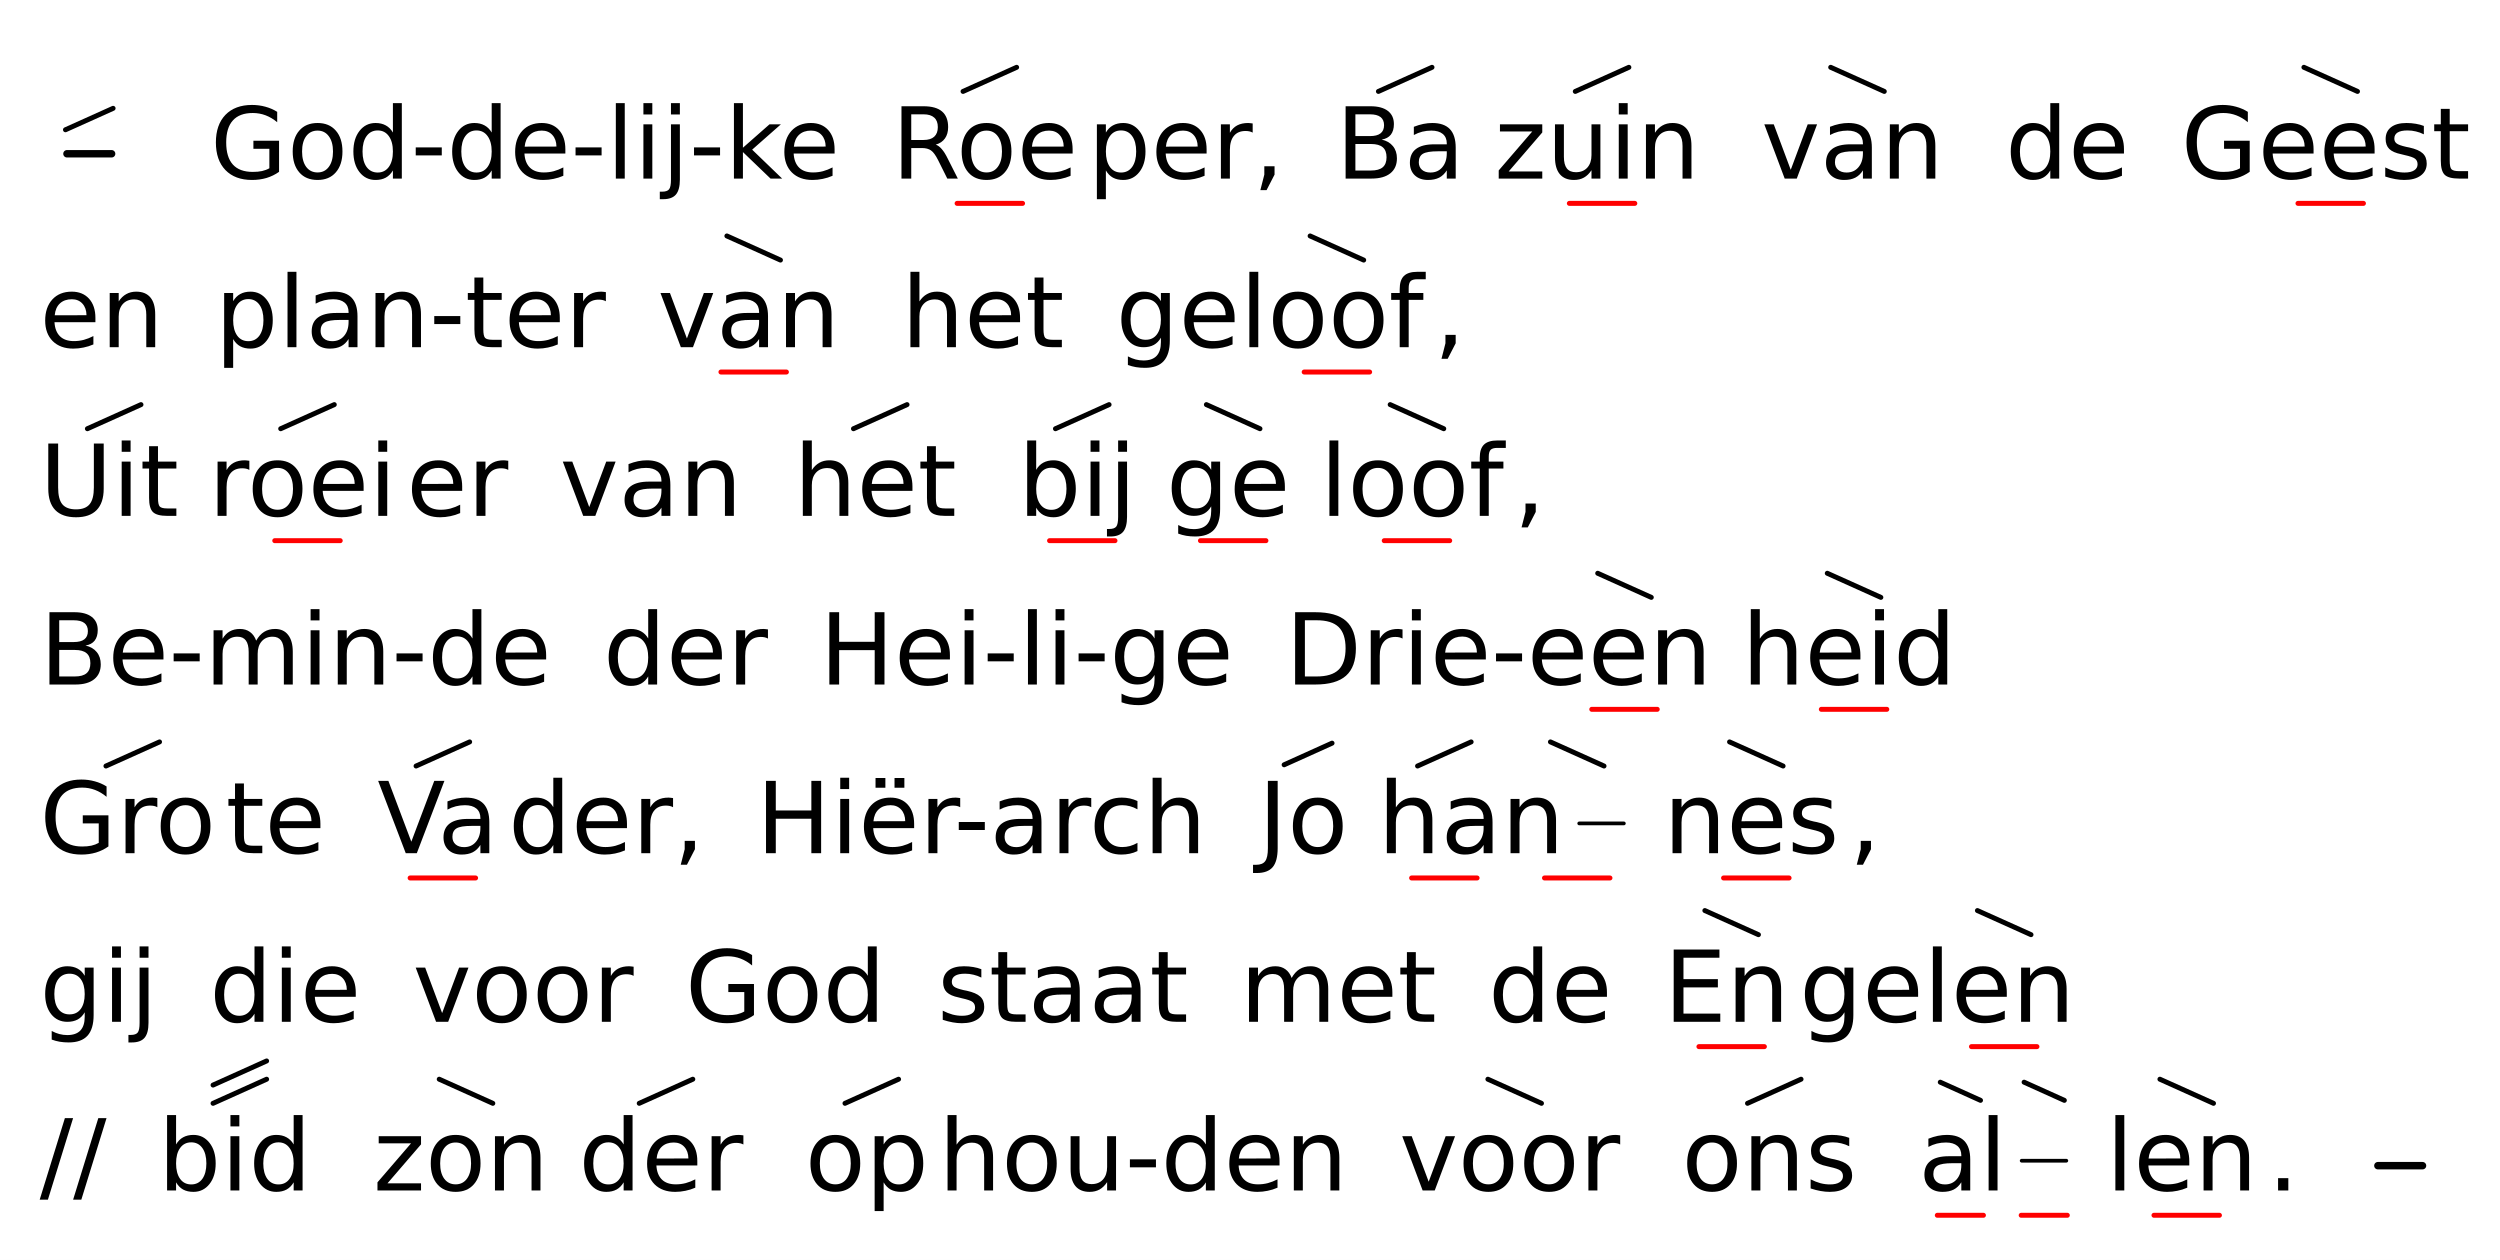
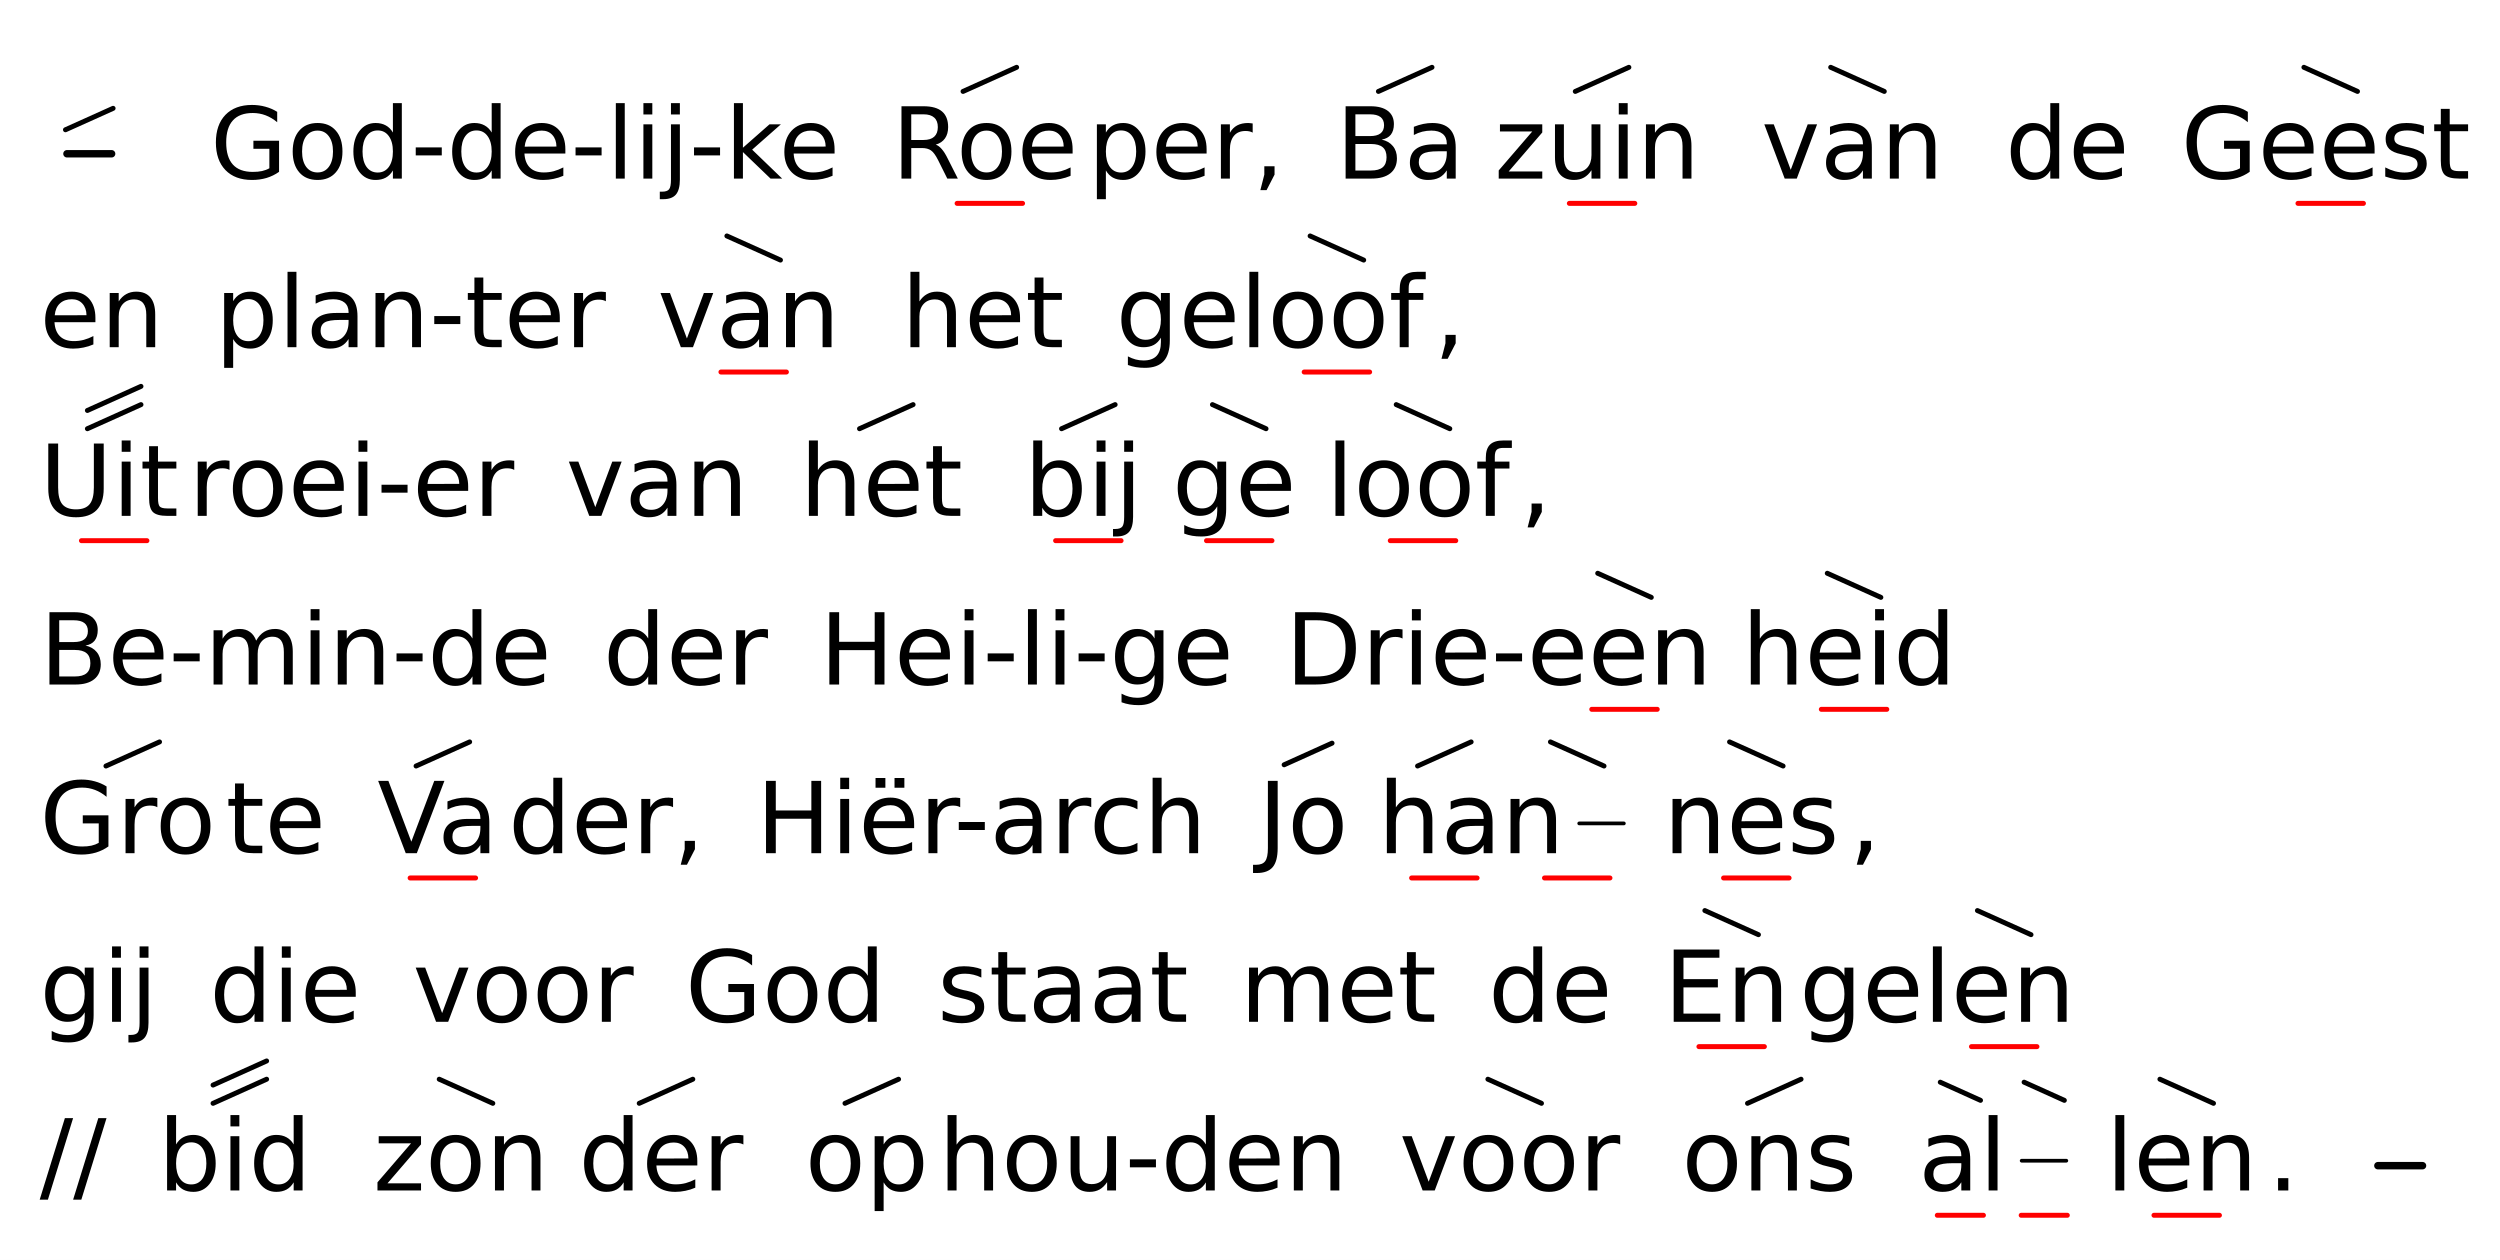
<svg xmlns="http://www.w3.org/2000/svg" class="vsa-svg" width="504" height="254" viewBox="0 0 504 254">
  <rect width="100%" height="100%" fill="white" />
  <g class="vsa-score">
    <g class="vsa-line" data-vsa-line="1">
      <g class="vsa-unit vsa-pitch-marker" data-vsa-unit="1">
        <g class="vsa-pitch-marker-upper-glyph vsa-upper-glyphs">
          <line class="vsa-glyph vsa-upper-glyph vsa-glyph-rise" x1="13.20" y1="26.16" x2="22.80" y2="21.84" stroke="black" stroke-width="1.00" stroke-linecap="round" />
        </g>
        <line class="vsa-pitch-marker-dash" x1="13.50" y1="31.00" x2="22.50" y2="31.00" stroke="black" stroke-width="1.50" stroke-linecap="round" />
      </g>
      <g class="vsa-unit vsa-unit-text" data-vsa-unit="3">
        <text class="vsa-text vsa-free-text" x="42.40" y="36.00" xml:space="preserve" font-family="DejaVu Sans" font-size="20.00">God-de-lij-ke</text>
      </g>
      <g class="vsa-unit vsa-unit-scope" data-vsa-unit="5">
        <text class="vsa-text vsa-sung-text" x="179.77" y="36.00" xml:space="preserve" font-family="DejaVu Sans" font-size="20.00">Roe</text>
        <g class="vsa-glyph-group vsa-upper-glyphs">
          <line class="vsa-glyph vsa-upper-glyph vsa-glyph-rise" x1="194.15" y1="18.43" x2="204.95" y2="13.57" stroke="black" stroke-width="1.00" stroke-linecap="round" />
        </g>
        <g class="vsa-glyph-group vsa-lower-glyphs">
          <line class="vsa-glyph vsa-lower-glyph vsa-glyph-length" x1="192.95" y1="41.00" x2="206.15" y2="41.00" stroke="red" stroke-width="1.00" stroke-linecap="round" />
        </g>
      </g>
      <g class="vsa-unit vsa-unit-text" data-vsa-unit="6">
        <text class="vsa-text vsa-free-text" x="219.32" y="36.00" xml:space="preserve" font-family="DejaVu Sans" font-size="20.00">per,</text>
      </g>
      <g class="vsa-unit vsa-unit-scope" data-vsa-unit="8">
        <text class="vsa-text vsa-sung-text" x="269.31" y="36.00" xml:space="preserve" font-family="DejaVu Sans" font-size="20.00">Ba</text>
        <g class="vsa-glyph-group vsa-upper-glyphs">
          <line class="vsa-glyph vsa-upper-glyph vsa-glyph-rise" x1="277.89" y1="18.43" x2="288.69" y2="13.57" stroke="black" stroke-width="1.00" stroke-linecap="round" />
        </g>
        <g class="vsa-glyph-group vsa-lower-glyphs">
</g>
      </g>
      <g class="vsa-unit vsa-unit-scope" data-vsa-unit="9">
        <text class="vsa-text vsa-sung-text" x="301.28" y="36.00" xml:space="preserve" font-family="DejaVu Sans" font-size="20.00">zuin</text>
        <g class="vsa-glyph-group vsa-upper-glyphs">
          <line class="vsa-glyph vsa-upper-glyph vsa-glyph-rise" x1="317.58" y1="18.43" x2="328.38" y2="13.57" stroke="black" stroke-width="1.00" stroke-linecap="round" />
        </g>
        <g class="vsa-glyph-group vsa-lower-glyphs">
          <line class="vsa-glyph vsa-lower-glyph vsa-glyph-length" x1="316.38" y1="41.00" x2="329.58" y2="41.00" stroke="red" stroke-width="1.00" stroke-linecap="round" />
        </g>
      </g>
      <g class="vsa-unit vsa-unit-scope" data-vsa-unit="11">
        <text class="vsa-text vsa-sung-text" x="355.09" y="36.00" xml:space="preserve" font-family="DejaVu Sans" font-size="20.00">van</text>
        <g class="vsa-glyph-group vsa-upper-glyphs">
          <line class="vsa-glyph vsa-upper-glyph vsa-glyph-fall" x1="369.07" y1="13.57" x2="379.87" y2="18.43" stroke="black" stroke-width="1.00" stroke-linecap="round" />
        </g>
        <g class="vsa-glyph-group vsa-lower-glyphs">
</g>
      </g>
      <g class="vsa-unit vsa-unit-text" data-vsa-unit="13">
        <text class="vsa-text vsa-free-text" x="404.26" y="36.00" xml:space="preserve" font-family="DejaVu Sans" font-size="20.00">de</text>
      </g>
      <g class="vsa-unit vsa-unit-scope" data-vsa-unit="15">
        <text class="vsa-text vsa-sung-text" x="439.68" y="36.00" xml:space="preserve" font-family="DejaVu Sans" font-size="20.00">Geest</text>
        <g class="vsa-glyph-group vsa-upper-glyphs">
          <line class="vsa-glyph vsa-upper-glyph vsa-glyph-fall" x1="464.47" y1="13.57" x2="475.27" y2="18.43" stroke="black" stroke-width="1.00" stroke-linecap="round" />
        </g>
        <g class="vsa-glyph-group vsa-lower-glyphs">
          <line class="vsa-glyph vsa-lower-glyph vsa-glyph-length" x1="463.27" y1="41.00" x2="476.47" y2="41.00" stroke="red" stroke-width="1.00" stroke-linecap="round" />
        </g>
      </g>
    </g>
    <g class="vsa-line" data-vsa-line="2">
      <g class="vsa-unit vsa-unit-text" data-vsa-unit="1">
        <text class="vsa-text vsa-free-text" x="8.00" y="70.00" xml:space="preserve" font-family="DejaVu Sans" font-size="20.00">en</text>
      </g>
      <g class="vsa-unit vsa-unit-text" data-vsa-unit="3">
        <text class="vsa-text vsa-free-text" x="43.38" y="70.00" xml:space="preserve" font-family="DejaVu Sans" font-size="20.00">plan-ter</text>
      </g>
      <g class="vsa-unit vsa-unit-scope" data-vsa-unit="5">
        <text class="vsa-text vsa-sung-text" x="132.56" y="70.00" xml:space="preserve" font-family="DejaVu Sans" font-size="20.00">van</text>
        <g class="vsa-glyph-group vsa-upper-glyphs">
          <line class="vsa-glyph vsa-upper-glyph vsa-glyph-fall" x1="146.54" y1="47.57" x2="157.34" y2="52.43" stroke="black" stroke-width="1.00" stroke-linecap="round" />
        </g>
        <g class="vsa-glyph-group vsa-lower-glyphs">
          <line class="vsa-glyph vsa-lower-glyph vsa-glyph-length" x1="145.34" y1="75.00" x2="158.54" y2="75.00" stroke="red" stroke-width="1.00" stroke-linecap="round" />
        </g>
      </g>
      <g class="vsa-unit vsa-unit-text" data-vsa-unit="7">
        <text class="vsa-text vsa-free-text" x="181.73" y="70.00" xml:space="preserve" font-family="DejaVu Sans" font-size="20.00">het</text>
      </g>
      <g class="vsa-unit vsa-unit-text" data-vsa-unit="9">
        <text class="vsa-text vsa-free-text" x="224.96" y="70.00" xml:space="preserve" font-family="DejaVu Sans" font-size="20.00">ge</text>
      </g>
      <g class="vsa-unit vsa-unit-scope" data-vsa-unit="10">
        <text class="vsa-text vsa-sung-text" x="249.98" y="70.00" xml:space="preserve" font-family="DejaVu Sans" font-size="20.00">loof</text>
        <g class="vsa-glyph-group vsa-upper-glyphs">
          <line class="vsa-glyph vsa-upper-glyph vsa-glyph-fall" x1="264.12" y1="47.57" x2="274.92" y2="52.43" stroke="black" stroke-width="1.00" stroke-linecap="round" />
        </g>
        <g class="vsa-glyph-group vsa-lower-glyphs">
          <line class="vsa-glyph vsa-lower-glyph vsa-glyph-length" x1="262.92" y1="75.00" x2="276.12" y2="75.00" stroke="red" stroke-width="1.00" stroke-linecap="round" />
        </g>
      </g>
      <g class="vsa-unit vsa-unit-text" data-vsa-unit="11">
        <text class="vsa-text vsa-free-text" x="289.06" y="70.00" xml:space="preserve" font-family="DejaVu Sans" font-size="20.00">,</text>
      </g>
    </g>
    <g class="vsa-line" data-vsa-line="3">
      <g class="vsa-unit vsa-unit-scope" data-vsa-unit="1">
        <text class="vsa-text vsa-sung-text" x="8.00" y="104.00" xml:space="preserve" font-family="DejaVu Sans" font-size="20.00">Uit</text>
        <g class="vsa-glyph-group vsa-upper-glyphs">
          <line class="vsa-glyph vsa-upper-glyph vsa-glyph-rise" x1="17.62" y1="86.43" x2="28.42" y2="81.57" stroke="black" stroke-width="1.00" stroke-linecap="round" />
-         </g>
-         <g class="vsa-glyph-group vsa-lower-glyphs">
- </g>
-       </g>
-       <g class="vsa-unit vsa-unit-scope" data-vsa-unit="2">
-         <text class="vsa-text vsa-sung-text" x="42.05" y="104.00" xml:space="preserve" font-family="DejaVu Sans" font-size="20.00">roei</text>
-         <g class="vsa-glyph-group vsa-upper-glyphs">
-           <line class="vsa-glyph vsa-upper-glyph vsa-glyph-rise" x1="56.59" y1="86.43" x2="67.39" y2="81.57" stroke="black" stroke-width="1.00" stroke-linecap="round" />
-         </g>
-         <g class="vsa-glyph-group vsa-lower-glyphs">
-           <line class="vsa-glyph vsa-lower-glyph vsa-glyph-length" x1="55.39" y1="109.00" x2="68.59" y2="109.00" stroke="red" stroke-width="1.00" stroke-linecap="round" />
-         </g>
-       </g>
-       <g class="vsa-unit vsa-unit-text" data-vsa-unit="3">
-         <text class="vsa-text vsa-free-text" x="81.94" y="104.00" xml:space="preserve" font-family="DejaVu Sans" font-size="20.00">er</text>
-       </g>
-       <g class="vsa-unit vsa-unit-text" data-vsa-unit="5">
-         <text class="vsa-text vsa-free-text" x="112.87" y="104.00" xml:space="preserve" font-family="DejaVu Sans" font-size="20.00">van</text>
-       </g>
-       <g class="vsa-unit vsa-unit-scope" data-vsa-unit="7">
-         <text class="vsa-text vsa-sung-text" x="160.04" y="104.00" xml:space="preserve" font-family="DejaVu Sans" font-size="20.00">het</text>
-         <g class="vsa-glyph-group vsa-upper-glyphs">
-           <line class="vsa-glyph vsa-upper-glyph vsa-glyph-rise" x1="172.06" y1="86.43" x2="182.86" y2="81.57" stroke="black" stroke-width="1.00" stroke-linecap="round" />
-         </g>
-         <g class="vsa-glyph-group vsa-lower-glyphs">
- </g>
+           <line class="vsa-glyph vsa-upper-glyph vsa-glyph-rise" x1="17.62" y1="82.75" x2="28.42" y2="77.89" stroke="black" stroke-width="1.00" stroke-linecap="round" />
+         </g>
+         <g class="vsa-glyph-group vsa-lower-glyphs">
+           <line class="vsa-glyph vsa-lower-glyph vsa-glyph-length" x1="16.42" y1="109.00" x2="29.62" y2="109.00" stroke="red" stroke-width="1.00" stroke-linecap="round" />
+         </g>
+       </g>
+       <g class="vsa-unit vsa-unit-text" data-vsa-unit="2">
+         <text class="vsa-text vsa-free-text" x="38.05" y="104.00" xml:space="preserve" font-family="DejaVu Sans" font-size="20.00">roei-er</text>
+       </g>
+       <g class="vsa-unit vsa-unit-text" data-vsa-unit="4">
+         <text class="vsa-text vsa-free-text" x="114.09" y="104.00" xml:space="preserve" font-family="DejaVu Sans" font-size="20.00">van</text>
+       </g>
+       <g class="vsa-unit vsa-unit-scope" data-vsa-unit="6">
+         <text class="vsa-text vsa-sung-text" x="161.26" y="104.00" xml:space="preserve" font-family="DejaVu Sans" font-size="20.00">het</text>
+         <g class="vsa-glyph-group vsa-upper-glyphs">
+           <line class="vsa-glyph vsa-upper-glyph vsa-glyph-rise" x1="173.28" y1="86.43" x2="184.08" y2="81.57" stroke="black" stroke-width="1.00" stroke-linecap="round" />
+         </g>
+         <g class="vsa-glyph-group vsa-lower-glyphs">
+ </g>
+       </g>
+       <g class="vsa-unit vsa-unit-scope" data-vsa-unit="8">
+         <text class="vsa-text vsa-sung-text" x="206.49" y="104.00" xml:space="preserve" font-family="DejaVu Sans" font-size="20.00">bij</text>
+         <g class="vsa-glyph-group vsa-upper-glyphs">
+           <line class="vsa-glyph vsa-upper-glyph vsa-glyph-rise" x1="214.01" y1="86.43" x2="224.81" y2="81.57" stroke="black" stroke-width="1.00" stroke-linecap="round" />
+         </g>
+         <g class="vsa-glyph-group vsa-lower-glyphs">
+           <line class="vsa-glyph vsa-lower-glyph vsa-glyph-length" x1="212.81" y1="109.00" x2="226.01" y2="109.00" stroke="red" stroke-width="1.00" stroke-linecap="round" />
+         </g>
      </g>
      <g class="vsa-unit vsa-unit-scope" data-vsa-unit="9">
-         <text class="vsa-text vsa-sung-text" x="205.27" y="104.00" xml:space="preserve" font-family="DejaVu Sans" font-size="20.00">bij</text>
-         <g class="vsa-glyph-group vsa-upper-glyphs">
-           <line class="vsa-glyph vsa-upper-glyph vsa-glyph-rise" x1="212.78" y1="86.43" x2="223.59" y2="81.57" stroke="black" stroke-width="1.00" stroke-linecap="round" />
-         </g>
-         <g class="vsa-glyph-group vsa-lower-glyphs">
-           <line class="vsa-glyph vsa-lower-glyph vsa-glyph-length" x1="211.59" y1="109.00" x2="224.78" y2="109.00" stroke="red" stroke-width="1.00" stroke-linecap="round" />
+         <text class="vsa-text vsa-sung-text" x="236.32" y="104.00" xml:space="preserve" font-family="DejaVu Sans" font-size="20.00">ge</text>
+         <g class="vsa-glyph-group vsa-upper-glyphs">
+           <line class="vsa-glyph vsa-upper-glyph vsa-glyph-fall" x1="244.43" y1="81.57" x2="255.23" y2="86.43" stroke="black" stroke-width="1.00" stroke-linecap="round" />
+         </g>
+         <g class="vsa-glyph-group vsa-lower-glyphs">
+           <line class="vsa-glyph vsa-lower-glyph vsa-glyph-length" x1="243.23" y1="109.00" x2="256.43" y2="109.00" stroke="red" stroke-width="1.00" stroke-linecap="round" />
        </g>
      </g>
      <g class="vsa-unit vsa-unit-scope" data-vsa-unit="10">
-         <text class="vsa-text vsa-sung-text" x="235.10" y="104.00" xml:space="preserve" font-family="DejaVu Sans" font-size="20.00">ge</text>
-         <g class="vsa-glyph-group vsa-upper-glyphs">
-           <line class="vsa-glyph vsa-upper-glyph vsa-glyph-fall" x1="243.21" y1="81.57" x2="254.01" y2="86.43" stroke="black" stroke-width="1.00" stroke-linecap="round" />
-         </g>
-         <g class="vsa-glyph-group vsa-lower-glyphs">
-           <line class="vsa-glyph vsa-lower-glyph vsa-glyph-length" x1="242.01" y1="109.00" x2="255.21" y2="109.00" stroke="red" stroke-width="1.00" stroke-linecap="round" />
-         </g>
-       </g>
-       <g class="vsa-unit vsa-unit-scope" data-vsa-unit="11">
-         <text class="vsa-text vsa-sung-text" x="266.12" y="104.00" xml:space="preserve" font-family="DejaVu Sans" font-size="20.00">loof</text>
-         <g class="vsa-glyph-group vsa-upper-glyphs">
-           <line class="vsa-glyph vsa-upper-glyph vsa-glyph-fall" x1="280.26" y1="81.57" x2="291.06" y2="86.43" stroke="black" stroke-width="1.00" stroke-linecap="round" />
-         </g>
-         <g class="vsa-glyph-group vsa-lower-glyphs">
-           <line class="vsa-glyph vsa-lower-glyph vsa-glyph-length" x1="279.06" y1="109.00" x2="292.26" y2="109.00" stroke="red" stroke-width="1.00" stroke-linecap="round" />
-         </g>
-       </g>
-       <g class="vsa-unit vsa-unit-text" data-vsa-unit="12">
-         <text class="vsa-text vsa-free-text" x="305.20" y="104.00" xml:space="preserve" font-family="DejaVu Sans" font-size="20.00">,</text>
+         <text class="vsa-text vsa-sung-text" x="267.34" y="104.00" xml:space="preserve" font-family="DejaVu Sans" font-size="20.00">loof</text>
+         <g class="vsa-glyph-group vsa-upper-glyphs">
+           <line class="vsa-glyph vsa-upper-glyph vsa-glyph-fall" x1="281.48" y1="81.57" x2="292.28" y2="86.43" stroke="black" stroke-width="1.00" stroke-linecap="round" />
+         </g>
+         <g class="vsa-glyph-group vsa-lower-glyphs">
+           <line class="vsa-glyph vsa-lower-glyph vsa-glyph-length" x1="280.28" y1="109.00" x2="293.48" y2="109.00" stroke="red" stroke-width="1.00" stroke-linecap="round" />
+         </g>
+       </g>
+       <g class="vsa-unit vsa-unit-text" data-vsa-unit="11">
+         <text class="vsa-text vsa-free-text" x="306.42" y="104.00" xml:space="preserve" font-family="DejaVu Sans" font-size="20.00">,</text>
      </g>
    </g>
    <g class="vsa-line" data-vsa-line="4">
      <g class="vsa-unit vsa-unit-text" data-vsa-unit="1">
        <text class="vsa-text vsa-free-text" x="8.00" y="138.00" xml:space="preserve" font-family="DejaVu Sans" font-size="20.00">Be-min-de</text>
      </g>
      <g class="vsa-unit vsa-unit-text" data-vsa-unit="3">
        <text class="vsa-text vsa-free-text" x="121.60" y="138.00" xml:space="preserve" font-family="DejaVu Sans" font-size="20.00">der</text>
      </g>
      <g class="vsa-unit vsa-unit-text" data-vsa-unit="5">
        <text class="vsa-text vsa-free-text" x="165.23" y="138.00" xml:space="preserve" font-family="DejaVu Sans" font-size="20.00">Hei-li-ge</text>
      </g>
      <g class="vsa-unit vsa-unit-text" data-vsa-unit="7">
        <text class="vsa-text vsa-free-text" x="259.13" y="138.00" xml:space="preserve" font-family="DejaVu Sans" font-size="20.00">Drie-</text>
      </g>
      <g class="vsa-unit vsa-unit-scope" data-vsa-unit="8">
        <text class="vsa-text vsa-sung-text" x="307.85" y="138.00" xml:space="preserve" font-family="DejaVu Sans" font-size="20.00">een</text>
        <g class="vsa-glyph-group vsa-upper-glyphs">
          <line class="vsa-glyph vsa-upper-glyph vsa-glyph-fall" x1="322.10" y1="115.57" x2="332.90" y2="120.43" stroke="black" stroke-width="1.00" stroke-linecap="round" />
        </g>
        <g class="vsa-glyph-group vsa-lower-glyphs">
          <line class="vsa-glyph vsa-lower-glyph vsa-glyph-length" x1="320.90" y1="143.00" x2="334.10" y2="143.00" stroke="red" stroke-width="1.00" stroke-linecap="round" />
        </g>
      </g>
      <g class="vsa-unit vsa-unit-scope" data-vsa-unit="9">
        <text class="vsa-text vsa-sung-text" x="351.15" y="138.00" xml:space="preserve" font-family="DejaVu Sans" font-size="20.00">heid</text>
        <g class="vsa-glyph-group vsa-upper-glyphs">
          <line class="vsa-glyph vsa-upper-glyph vsa-glyph-fall" x1="368.38" y1="115.57" x2="379.18" y2="120.43" stroke="black" stroke-width="1.00" stroke-linecap="round" />
        </g>
        <g class="vsa-glyph-group vsa-lower-glyphs">
          <line class="vsa-glyph vsa-lower-glyph vsa-glyph-length" x1="367.18" y1="143.00" x2="380.38" y2="143.00" stroke="red" stroke-width="1.00" stroke-linecap="round" />
        </g>
      </g>
    </g>
    <g class="vsa-line" data-vsa-line="5">
      <g class="vsa-unit vsa-unit-scope" data-vsa-unit="1">
        <text class="vsa-text vsa-sung-text" x="8.00" y="172.00" xml:space="preserve" font-family="DejaVu Sans" font-size="20.00">Gro</text>
        <g class="vsa-glyph-group vsa-upper-glyphs">
          <line class="vsa-glyph vsa-upper-glyph vsa-glyph-rise" x1="21.36" y1="154.43" x2="32.16" y2="149.57" stroke="black" stroke-width="1.00" stroke-linecap="round" />
        </g>
        <g class="vsa-glyph-group vsa-lower-glyphs">
</g>
      </g>
      <g class="vsa-unit vsa-unit-text" data-vsa-unit="2">
        <text class="vsa-text vsa-free-text" x="45.52" y="172.00" xml:space="preserve" font-family="DejaVu Sans" font-size="20.00">te</text>
      </g>
      <g class="vsa-unit vsa-unit-scope" data-vsa-unit="4">
        <text class="vsa-text vsa-sung-text" x="76.08" y="172.00" xml:space="preserve" font-family="DejaVu Sans" font-size="20.00">Va</text>
        <g class="vsa-glyph-group vsa-upper-glyphs">
          <line class="vsa-glyph vsa-upper-glyph vsa-glyph-rise" x1="83.88" y1="154.43" x2="94.68" y2="149.57" stroke="black" stroke-width="1.00" stroke-linecap="round" />
        </g>
        <g class="vsa-glyph-group vsa-lower-glyphs">
          <line class="vsa-glyph vsa-lower-glyph vsa-glyph-length" x1="82.68" y1="177.00" x2="95.88" y2="177.00" stroke="red" stroke-width="1.00" stroke-linecap="round" />
        </g>
      </g>
      <g class="vsa-unit vsa-unit-text" data-vsa-unit="5">
        <text class="vsa-text vsa-free-text" x="102.47" y="172.00" xml:space="preserve" font-family="DejaVu Sans" font-size="20.00">der,</text>
      </g>
      <g class="vsa-unit vsa-unit-text" data-vsa-unit="7">
        <text class="vsa-text vsa-free-text" x="152.46" y="172.00" xml:space="preserve" font-family="DejaVu Sans" font-size="20.00">Hiër-arch</text>
      </g>
      <g class="vsa-unit vsa-unit-scope" data-vsa-unit="9">
        <text class="vsa-text vsa-sung-text" x="253.64" y="172.00" xml:space="preserve" font-family="DejaVu Sans" font-size="20.00">Jo</text>
        <g class="vsa-glyph-group vsa-upper-glyphs">
          <line class="vsa-glyph vsa-upper-glyph vsa-glyph-rise" x1="258.88" y1="154.18" x2="268.54" y2="149.82" stroke="black" stroke-width="1.00" stroke-linecap="round" />
        </g>
        <g class="vsa-glyph-group vsa-lower-glyphs">
</g>
      </g>
      <g class="vsa-unit vsa-unit-scope" data-vsa-unit="10">
        <text class="vsa-text vsa-sung-text" x="277.78" y="172.00" xml:space="preserve" font-family="DejaVu Sans" font-size="20.00">han</text>
        <line class="vsa-filler-line" x1="318.37" y1="166.00" x2="327.37" y2="166.00" stroke="black" stroke-width="0.75" stroke-linecap="round" />
        <g class="vsa-glyph-group vsa-upper-glyphs">
          <line class="vsa-glyph vsa-upper-glyph vsa-glyph-rise" x1="285.78" y1="154.43" x2="296.58" y2="149.57" stroke="black" stroke-width="1.00" stroke-linecap="round" />
          <line class="vsa-glyph vsa-upper-glyph vsa-glyph-fall" x1="312.57" y1="149.57" x2="323.37" y2="154.43" stroke="black" stroke-width="1.00" stroke-linecap="round" />
        </g>
        <g class="vsa-glyph-group vsa-lower-glyphs">
          <line class="vsa-glyph vsa-lower-glyph vsa-glyph-length" x1="284.58" y1="177.00" x2="297.78" y2="177.00" stroke="red" stroke-width="1.00" stroke-linecap="round" />
          <line class="vsa-glyph vsa-lower-glyph vsa-glyph-length" x1="311.37" y1="177.00" x2="324.57" y2="177.00" stroke="red" stroke-width="1.00" stroke-linecap="round" />
        </g>
      </g>
      <g class="vsa-unit vsa-unit-scope" data-vsa-unit="11">
        <text class="vsa-text vsa-sung-text" x="335.37" y="172.00" xml:space="preserve" font-family="DejaVu Sans" font-size="20.00">nes</text>
        <g class="vsa-glyph-group vsa-upper-glyphs">
          <line class="vsa-glyph vsa-upper-glyph vsa-glyph-fall" x1="348.68" y1="149.57" x2="359.47" y2="154.43" stroke="black" stroke-width="1.00" stroke-linecap="round" />
        </g>
        <g class="vsa-glyph-group vsa-lower-glyphs">
          <line class="vsa-glyph vsa-lower-glyph vsa-glyph-length" x1="347.47" y1="177.00" x2="360.68" y2="177.00" stroke="red" stroke-width="1.00" stroke-linecap="round" />
        </g>
      </g>
      <g class="vsa-unit vsa-unit-text" data-vsa-unit="12">
        <text class="vsa-text vsa-free-text" x="372.78" y="172.00" xml:space="preserve" font-family="DejaVu Sans" font-size="20.00">,</text>
      </g>
    </g>
    <g class="vsa-line" data-vsa-line="6">
      <g class="vsa-unit vsa-unit-text" data-vsa-unit="1">
        <text class="vsa-text vsa-free-text" x="8.00" y="206.00" xml:space="preserve" font-family="DejaVu Sans" font-size="20.00">gij</text>
      </g>
      <g class="vsa-unit vsa-unit-text" data-vsa-unit="3">
        <text class="vsa-text vsa-free-text" x="42.23" y="206.00" xml:space="preserve" font-family="DejaVu Sans" font-size="20.00">die</text>
      </g>
      <g class="vsa-unit vsa-unit-text" data-vsa-unit="5">
        <text class="vsa-text vsa-free-text" x="83.21" y="206.00" xml:space="preserve" font-family="DejaVu Sans" font-size="20.00">voor</text>
      </g>
      <g class="vsa-unit vsa-unit-text" data-vsa-unit="7">
        <text class="vsa-text vsa-free-text" x="138.14" y="206.00" xml:space="preserve" font-family="DejaVu Sans" font-size="20.00">God</text>
      </g>
      <g class="vsa-unit vsa-unit-text" data-vsa-unit="9">
        <text class="vsa-text vsa-free-text" x="188.98" y="206.00" xml:space="preserve" font-family="DejaVu Sans" font-size="20.00">staat</text>
      </g>
      <g class="vsa-unit vsa-unit-text" data-vsa-unit="11">
        <text class="vsa-text vsa-free-text" x="249.99" y="206.00" xml:space="preserve" font-family="DejaVu Sans" font-size="20.00">met</text>
      </g>
      <g class="vsa-unit vsa-unit-text" data-vsa-unit="13">
        <text class="vsa-text vsa-free-text" x="300.03" y="206.00" xml:space="preserve" font-family="DejaVu Sans" font-size="20.00">de</text>
      </g>
      <g class="vsa-unit vsa-unit-scope" data-vsa-unit="15">
        <text class="vsa-text vsa-sung-text" x="335.45" y="206.00" xml:space="preserve" font-family="DejaVu Sans" font-size="20.00">En</text>
        <g class="vsa-glyph-group vsa-upper-glyphs">
          <line class="vsa-glyph vsa-upper-glyph vsa-glyph-fall" x1="343.70" y1="183.57" x2="354.50" y2="188.43" stroke="black" stroke-width="1.00" stroke-linecap="round" />
        </g>
        <g class="vsa-glyph-group vsa-lower-glyphs">
          <line class="vsa-glyph vsa-lower-glyph vsa-glyph-length" x1="342.50" y1="211.00" x2="355.70" y2="211.00" stroke="red" stroke-width="1.00" stroke-linecap="round" />
        </g>
      </g>
      <g class="vsa-unit vsa-unit-text" data-vsa-unit="16">
        <text class="vsa-text vsa-free-text" x="362.76" y="206.00" xml:space="preserve" font-family="DejaVu Sans" font-size="20.00">ge</text>
      </g>
      <g class="vsa-unit vsa-unit-scope" data-vsa-unit="17">
        <text class="vsa-text vsa-sung-text" x="387.78" y="206.00" xml:space="preserve" font-family="DejaVu Sans" font-size="20.00">len</text>
        <g class="vsa-glyph-group vsa-upper-glyphs">
          <line class="vsa-glyph vsa-upper-glyph vsa-glyph-fall" x1="398.65" y1="183.57" x2="409.45" y2="188.43" stroke="black" stroke-width="1.00" stroke-linecap="round" />
        </g>
        <g class="vsa-glyph-group vsa-lower-glyphs">
          <line class="vsa-glyph vsa-lower-glyph vsa-glyph-length" x1="397.45" y1="211.00" x2="410.65" y2="211.00" stroke="red" stroke-width="1.00" stroke-linecap="round" />
        </g>
      </g>
    </g>
    <g class="vsa-line" data-vsa-line="7">
      <g class="vsa-unit vsa-unit-text" data-vsa-unit="1">
        <text class="vsa-text vsa-free-text" x="8.00" y="240.00" xml:space="preserve" font-family="DejaVu Sans" font-size="20.00">//</text>
      </g>
      <g class="vsa-unit vsa-unit-scope" data-vsa-unit="3">
        <text class="vsa-text vsa-sung-text" x="31.87" y="240.00" xml:space="preserve" font-family="DejaVu Sans" font-size="20.00">bid</text>
        <g class="vsa-glyph-group vsa-upper-glyphs">
          <line class="vsa-glyph vsa-upper-glyph vsa-glyph-rise" x1="42.95" y1="222.43" x2="53.75" y2="217.57" stroke="black" stroke-width="1.00" stroke-linecap="round" />
          <line class="vsa-glyph vsa-upper-glyph vsa-glyph-rise" x1="42.95" y1="218.75" x2="53.75" y2="213.89" stroke="black" stroke-width="1.00" stroke-linecap="round" />
        </g>
        <g class="vsa-glyph-group vsa-lower-glyphs">
</g>
      </g>
      <g class="vsa-unit vsa-unit-scope" data-vsa-unit="5">
        <text class="vsa-text vsa-sung-text" x="75.24" y="240.00" xml:space="preserve" font-family="DejaVu Sans" font-size="20.00">zon</text>
        <g class="vsa-glyph-group vsa-upper-glyphs">
          <line class="vsa-glyph vsa-upper-glyph vsa-glyph-fall" x1="88.55" y1="217.57" x2="99.35" y2="222.43" stroke="black" stroke-width="1.00" stroke-linecap="round" />
        </g>
        <g class="vsa-glyph-group vsa-lower-glyphs">
</g>
      </g>
      <g class="vsa-unit vsa-unit-scope" data-vsa-unit="6">
        <text class="vsa-text vsa-sung-text" x="116.65" y="240.00" xml:space="preserve" font-family="DejaVu Sans" font-size="20.00">der</text>
        <g class="vsa-glyph-group vsa-upper-glyphs">
          <line class="vsa-glyph vsa-upper-glyph vsa-glyph-rise" x1="128.87" y1="222.43" x2="139.67" y2="217.57" stroke="black" stroke-width="1.00" stroke-linecap="round" />
        </g>
        <g class="vsa-glyph-group vsa-lower-glyphs">
</g>
      </g>
      <g class="vsa-unit vsa-unit-scope" data-vsa-unit="8">
        <text class="vsa-text vsa-sung-text" x="162.28" y="240.00" xml:space="preserve" font-family="DejaVu Sans" font-size="20.00">op</text>
        <g class="vsa-glyph-group vsa-upper-glyphs">
          <line class="vsa-glyph vsa-upper-glyph vsa-glyph-rise" x1="170.35" y1="222.43" x2="181.15" y2="217.57" stroke="black" stroke-width="1.00" stroke-linecap="round" />
        </g>
        <g class="vsa-glyph-group vsa-lower-glyphs">
</g>
      </g>
      <g class="vsa-unit vsa-unit-text" data-vsa-unit="9">
        <text class="vsa-text vsa-free-text" x="189.22" y="240.00" xml:space="preserve" font-family="DejaVu Sans" font-size="20.00">hou-den</text>
      </g>
      <g class="vsa-unit vsa-unit-scope" data-vsa-unit="11">
        <text class="vsa-text vsa-sung-text" x="282.10" y="240.00" xml:space="preserve" font-family="DejaVu Sans" font-size="20.00">voor</text>
        <g class="vsa-glyph-group vsa-upper-glyphs">
          <line class="vsa-glyph vsa-upper-glyph vsa-glyph-fall" x1="299.96" y1="217.57" x2="310.76" y2="222.43" stroke="black" stroke-width="1.00" stroke-linecap="round" />
        </g>
        <g class="vsa-glyph-group vsa-lower-glyphs">
</g>
      </g>
      <g class="vsa-unit vsa-unit-scope" data-vsa-unit="13">
        <text class="vsa-text vsa-sung-text" x="339.03" y="240.00" xml:space="preserve" font-family="DejaVu Sans" font-size="20.00">ons</text>
        <g class="vsa-glyph-group vsa-upper-glyphs">
          <line class="vsa-glyph vsa-upper-glyph vsa-glyph-rise" x1="352.30" y1="222.43" x2="363.09" y2="217.57" stroke="black" stroke-width="1.00" stroke-linecap="round" />
        </g>
        <g class="vsa-glyph-group vsa-lower-glyphs">
</g>
      </g>
      <g class="vsa-unit vsa-unit-scope" data-vsa-unit="15">
        <text class="vsa-text vsa-sung-text" x="386.76" y="240.00" xml:space="preserve" font-family="DejaVu Sans" font-size="20.00">al</text>
        <line class="vsa-filler-line" x1="407.57" y1="234.00" x2="416.57" y2="234.00" stroke="black" stroke-width="0.75" stroke-linecap="round" />
        <g class="vsa-glyph-group vsa-upper-glyphs">
          <line class="vsa-glyph vsa-upper-glyph vsa-glyph-fall" x1="391.16" y1="218.17" x2="399.27" y2="221.83" stroke="black" stroke-width="1.00" stroke-linecap="round" />
          <line class="vsa-glyph vsa-upper-glyph vsa-glyph-fall" x1="408.06" y1="218.17" x2="416.17" y2="221.83" stroke="black" stroke-width="1.00" stroke-linecap="round" />
        </g>
        <g class="vsa-glyph-group vsa-lower-glyphs">
          <line class="vsa-glyph vsa-lower-glyph vsa-glyph-length" x1="390.56" y1="245.00" x2="399.86" y2="245.00" stroke="red" stroke-width="1.00" stroke-linecap="round" />
          <line class="vsa-glyph vsa-lower-glyph vsa-glyph-length" x1="407.47" y1="245.00" x2="416.77" y2="245.00" stroke="red" stroke-width="1.00" stroke-linecap="round" />
        </g>
      </g>
      <g class="vsa-unit vsa-unit-scope" data-vsa-unit="16">
        <text class="vsa-text vsa-sung-text" x="424.57" y="240.00" xml:space="preserve" font-family="DejaVu Sans" font-size="20.00">len</text>
        <g class="vsa-glyph-group vsa-upper-glyphs">
          <line class="vsa-glyph vsa-upper-glyph vsa-glyph-fall" x1="435.44" y1="217.57" x2="446.24" y2="222.43" stroke="black" stroke-width="1.00" stroke-linecap="round" />
        </g>
        <g class="vsa-glyph-group vsa-lower-glyphs">
          <line class="vsa-glyph vsa-lower-glyph vsa-glyph-length" x1="434.24" y1="245.00" x2="447.44" y2="245.00" stroke="red" stroke-width="1.00" stroke-linecap="round" />
        </g>
      </g>
      <g class="vsa-unit vsa-unit-text" data-vsa-unit="17">
        <text class="vsa-text vsa-free-text" x="457.12" y="240.00" xml:space="preserve" font-family="DejaVu Sans" font-size="20.00">.</text>
      </g>
      <g class="vsa-unit vsa-pitch-marker" data-vsa-unit="19">
        <line class="vsa-pitch-marker-dash" x1="479.38" y1="235.00" x2="488.38" y2="235.00" stroke="black" stroke-width="1.50" stroke-linecap="round" />
      </g>
    </g>
  </g>
</svg>
